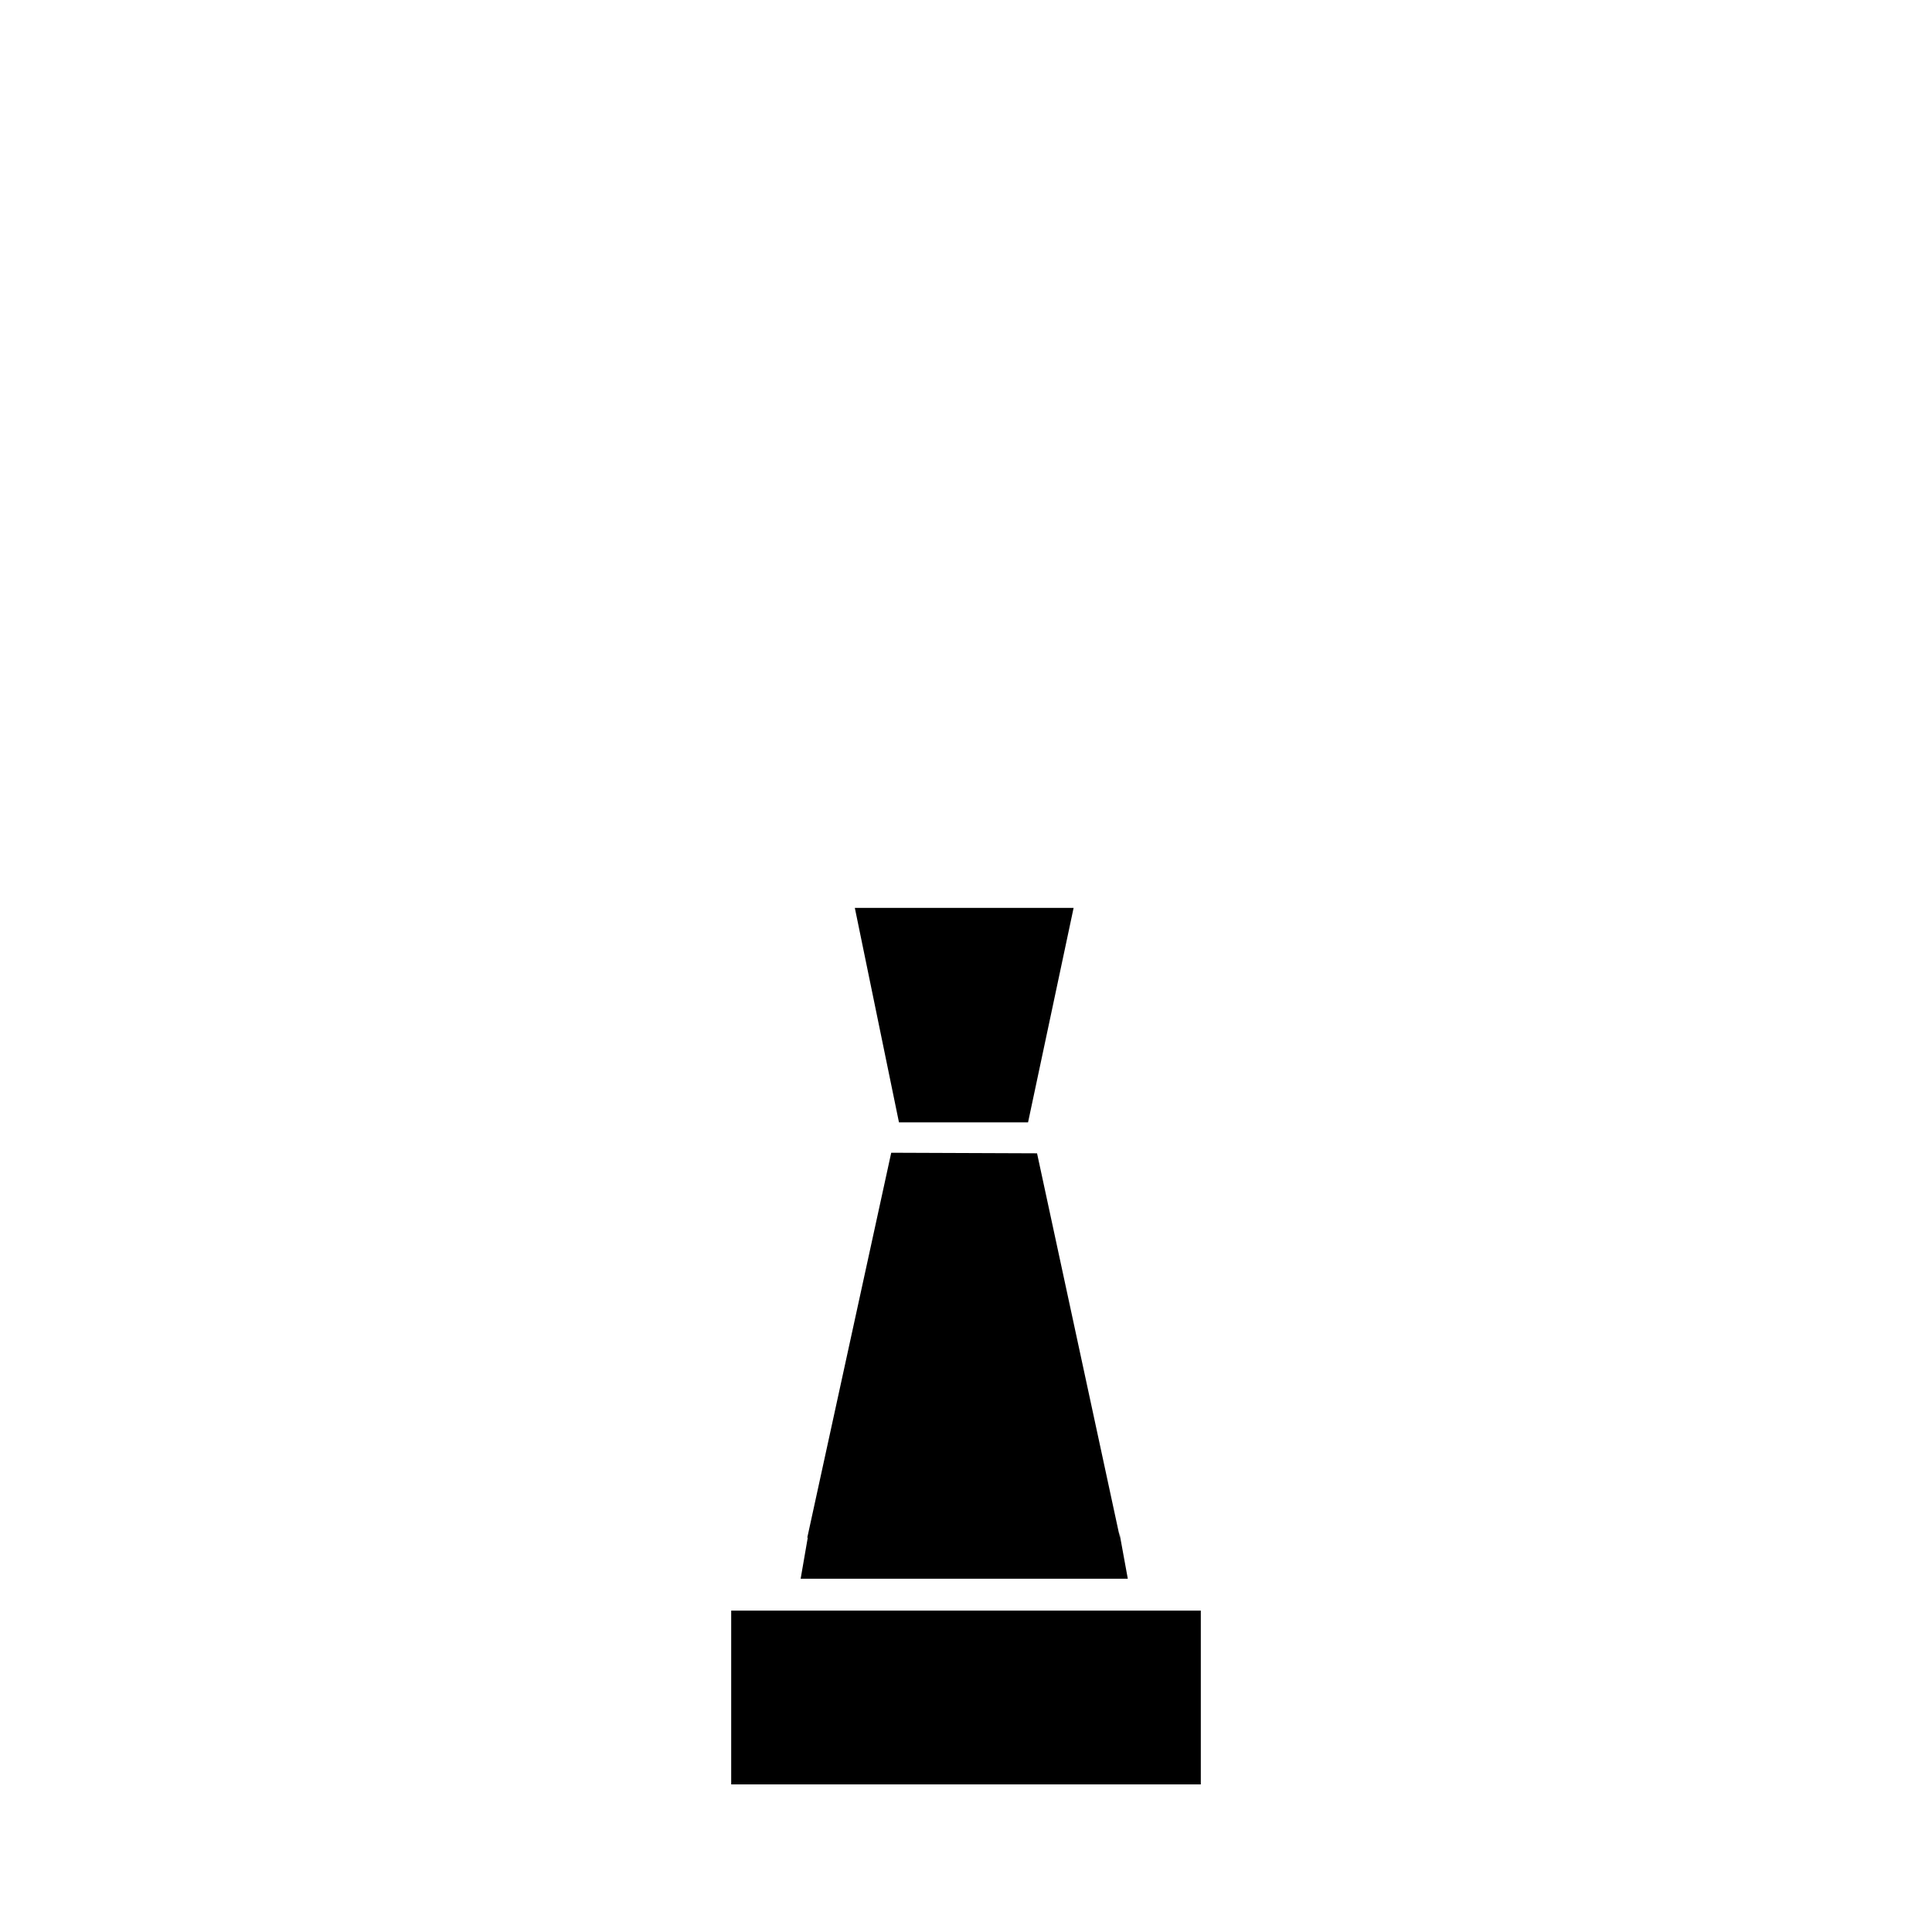
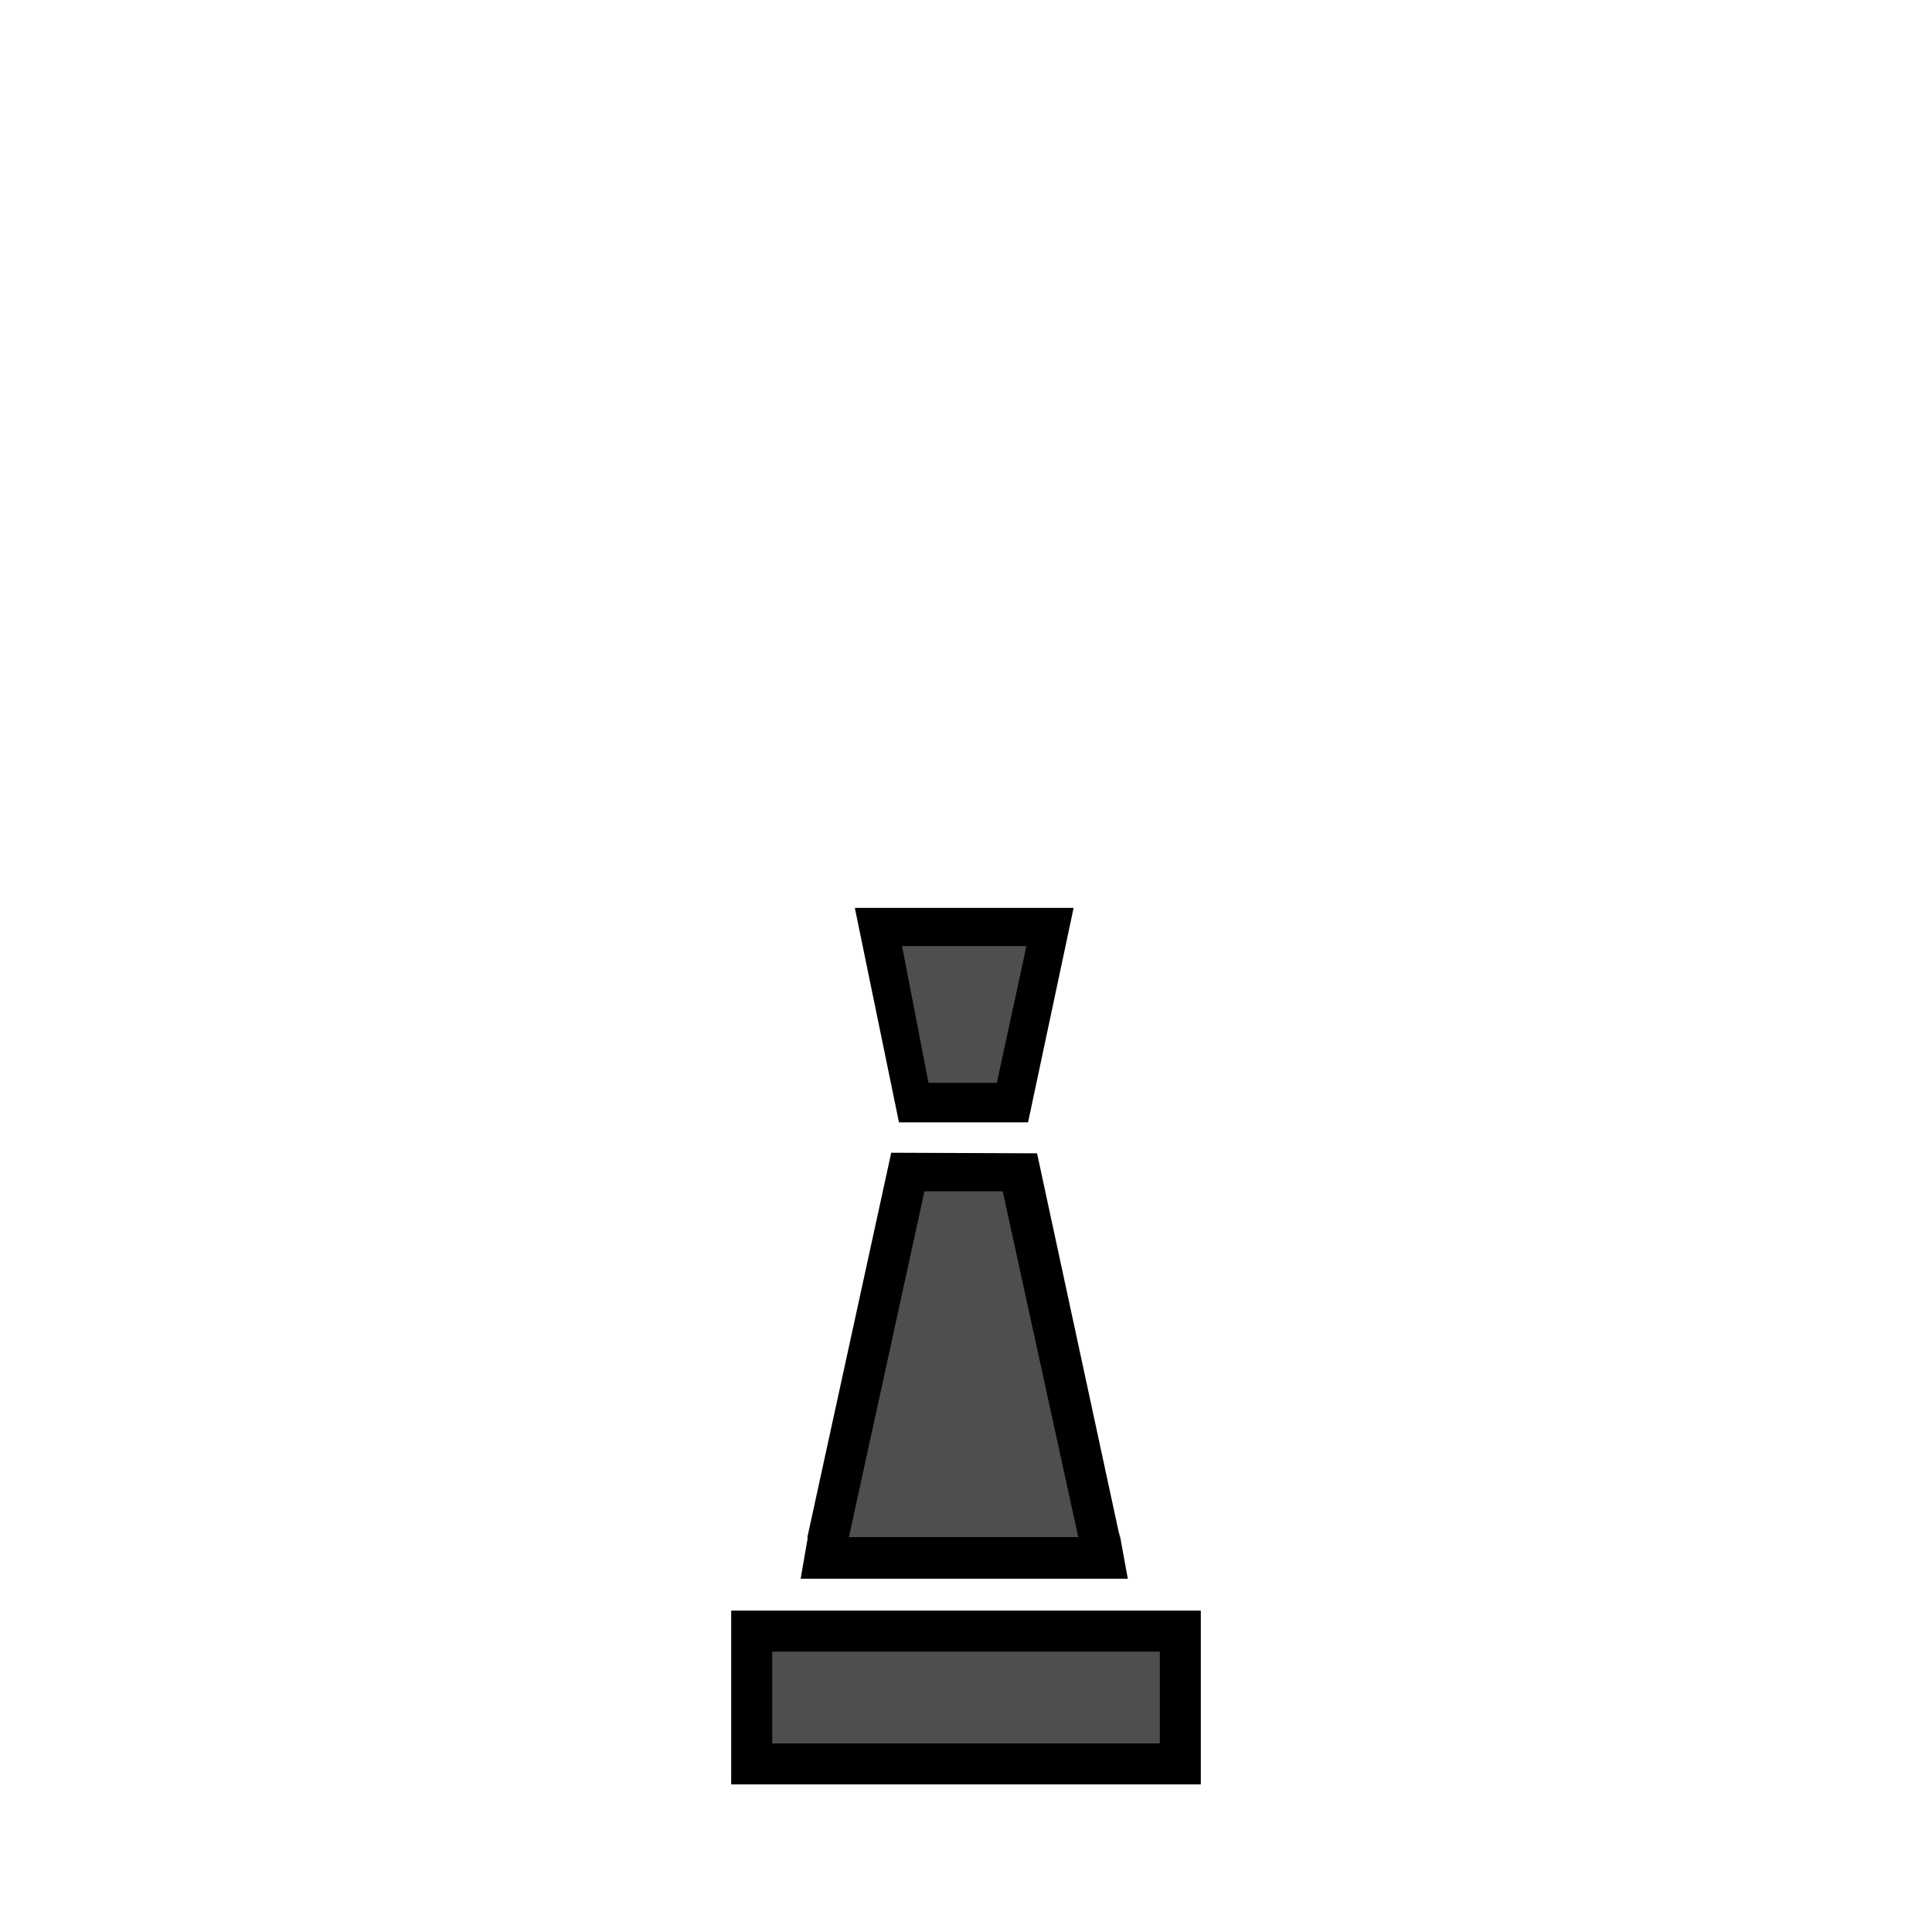
<svg xmlns="http://www.w3.org/2000/svg" version="1.1" x="0px" y="0px" width="1356.973px" height="1356.973px" viewBox="-1064.556 -1403.199 1356.973 1356.973" enable-background="new -1064.556 -1403.199 1356.973 1356.973" xml:space="preserve">
  <g id="Background" display="none">
    <rect x="-1064.556" y="-1403.199" display="inline" fill="#9E9797" width="1356.973" height="1356.973" />
  </g>
  <g id="emoji">
-     <polygon points="-355.556,-629.226 -420.056,-627.726 -448.056,-754.226 -327.056,-754.226  " />
-     <polygon points="-288.556,-310.921 -486.369,-310.921 -426.556,-579.726 -350.056,-579.726  " />
-     <polygon points="-236.8,-165.921 -531.369,-165.921 -531.369,-254.921 -238.77,-255.921  " />
+     <polygon fill="#4E4E4E" points="-355.556,-629.226 -420.056,-627.726 -448.056,-754.226 -327.056,-754.226  " />
+     <polygon fill="#4E4E4E" points="-288.556,-310.921 -486.369,-310.921 -426.556,-579.726 -350.056,-579.726  " />
+     <polygon fill="#4E4E4E" points="-236.8,-165.921 -531.369,-165.921 -531.369,-254.921 -238.77,-255.921  " />
    <g transform="translate(0,-952.3622)">
      <path d="M-438.589,358.809l-58.957,270.338h0.336l-5,28.859h229.785l-6-32.859l0.451,4l-58.193-269.936 M-415.251,385.879h54.973    l53.076,242.907H-468.32L-415.251,385.879z" />
    </g>
    <path d="M-550.989-271.941v122.04c161.279,0,168.559,0,329.84,0v-122.04H-550.989z M-522.19-243.141h272.24v64.439h-272.24   V-243.141z" />
    <path d="M-342.488-614.884l32-150.64h-153.66l31,150.64 M-431.002-738.724h87.369l-20.769,96.04h-48L-431.002-738.724z" />
  </g>
</svg>
